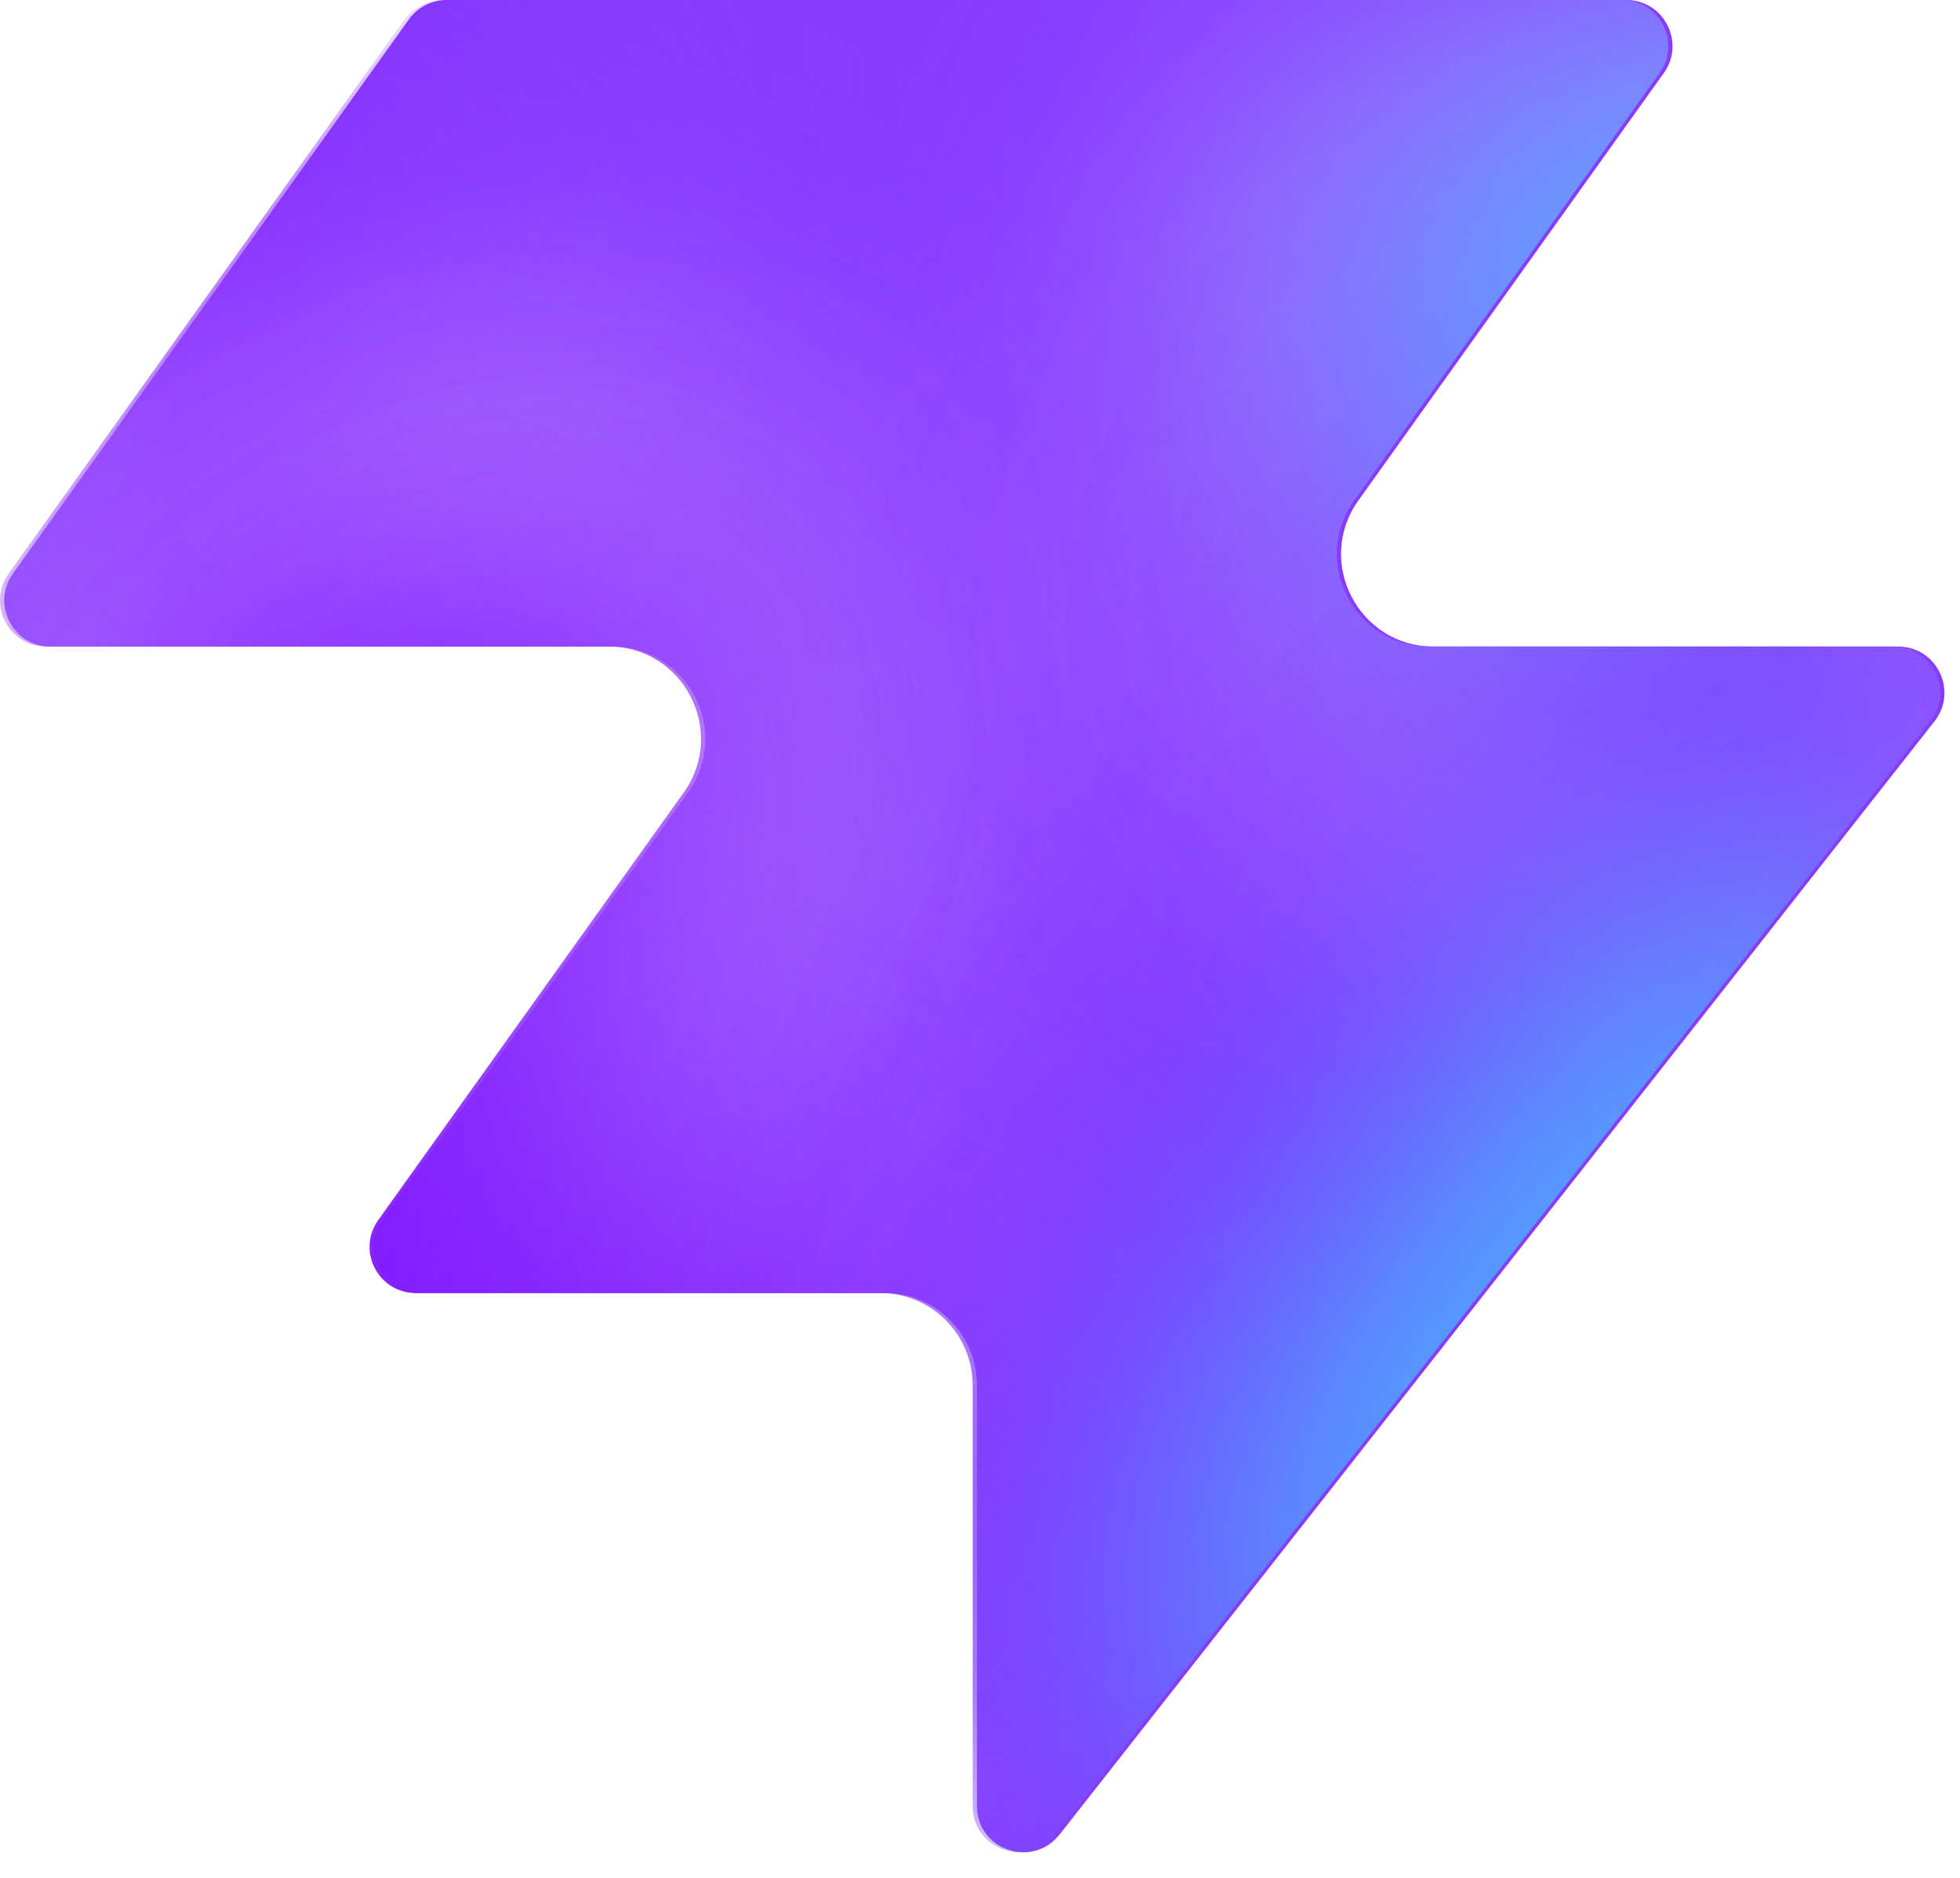
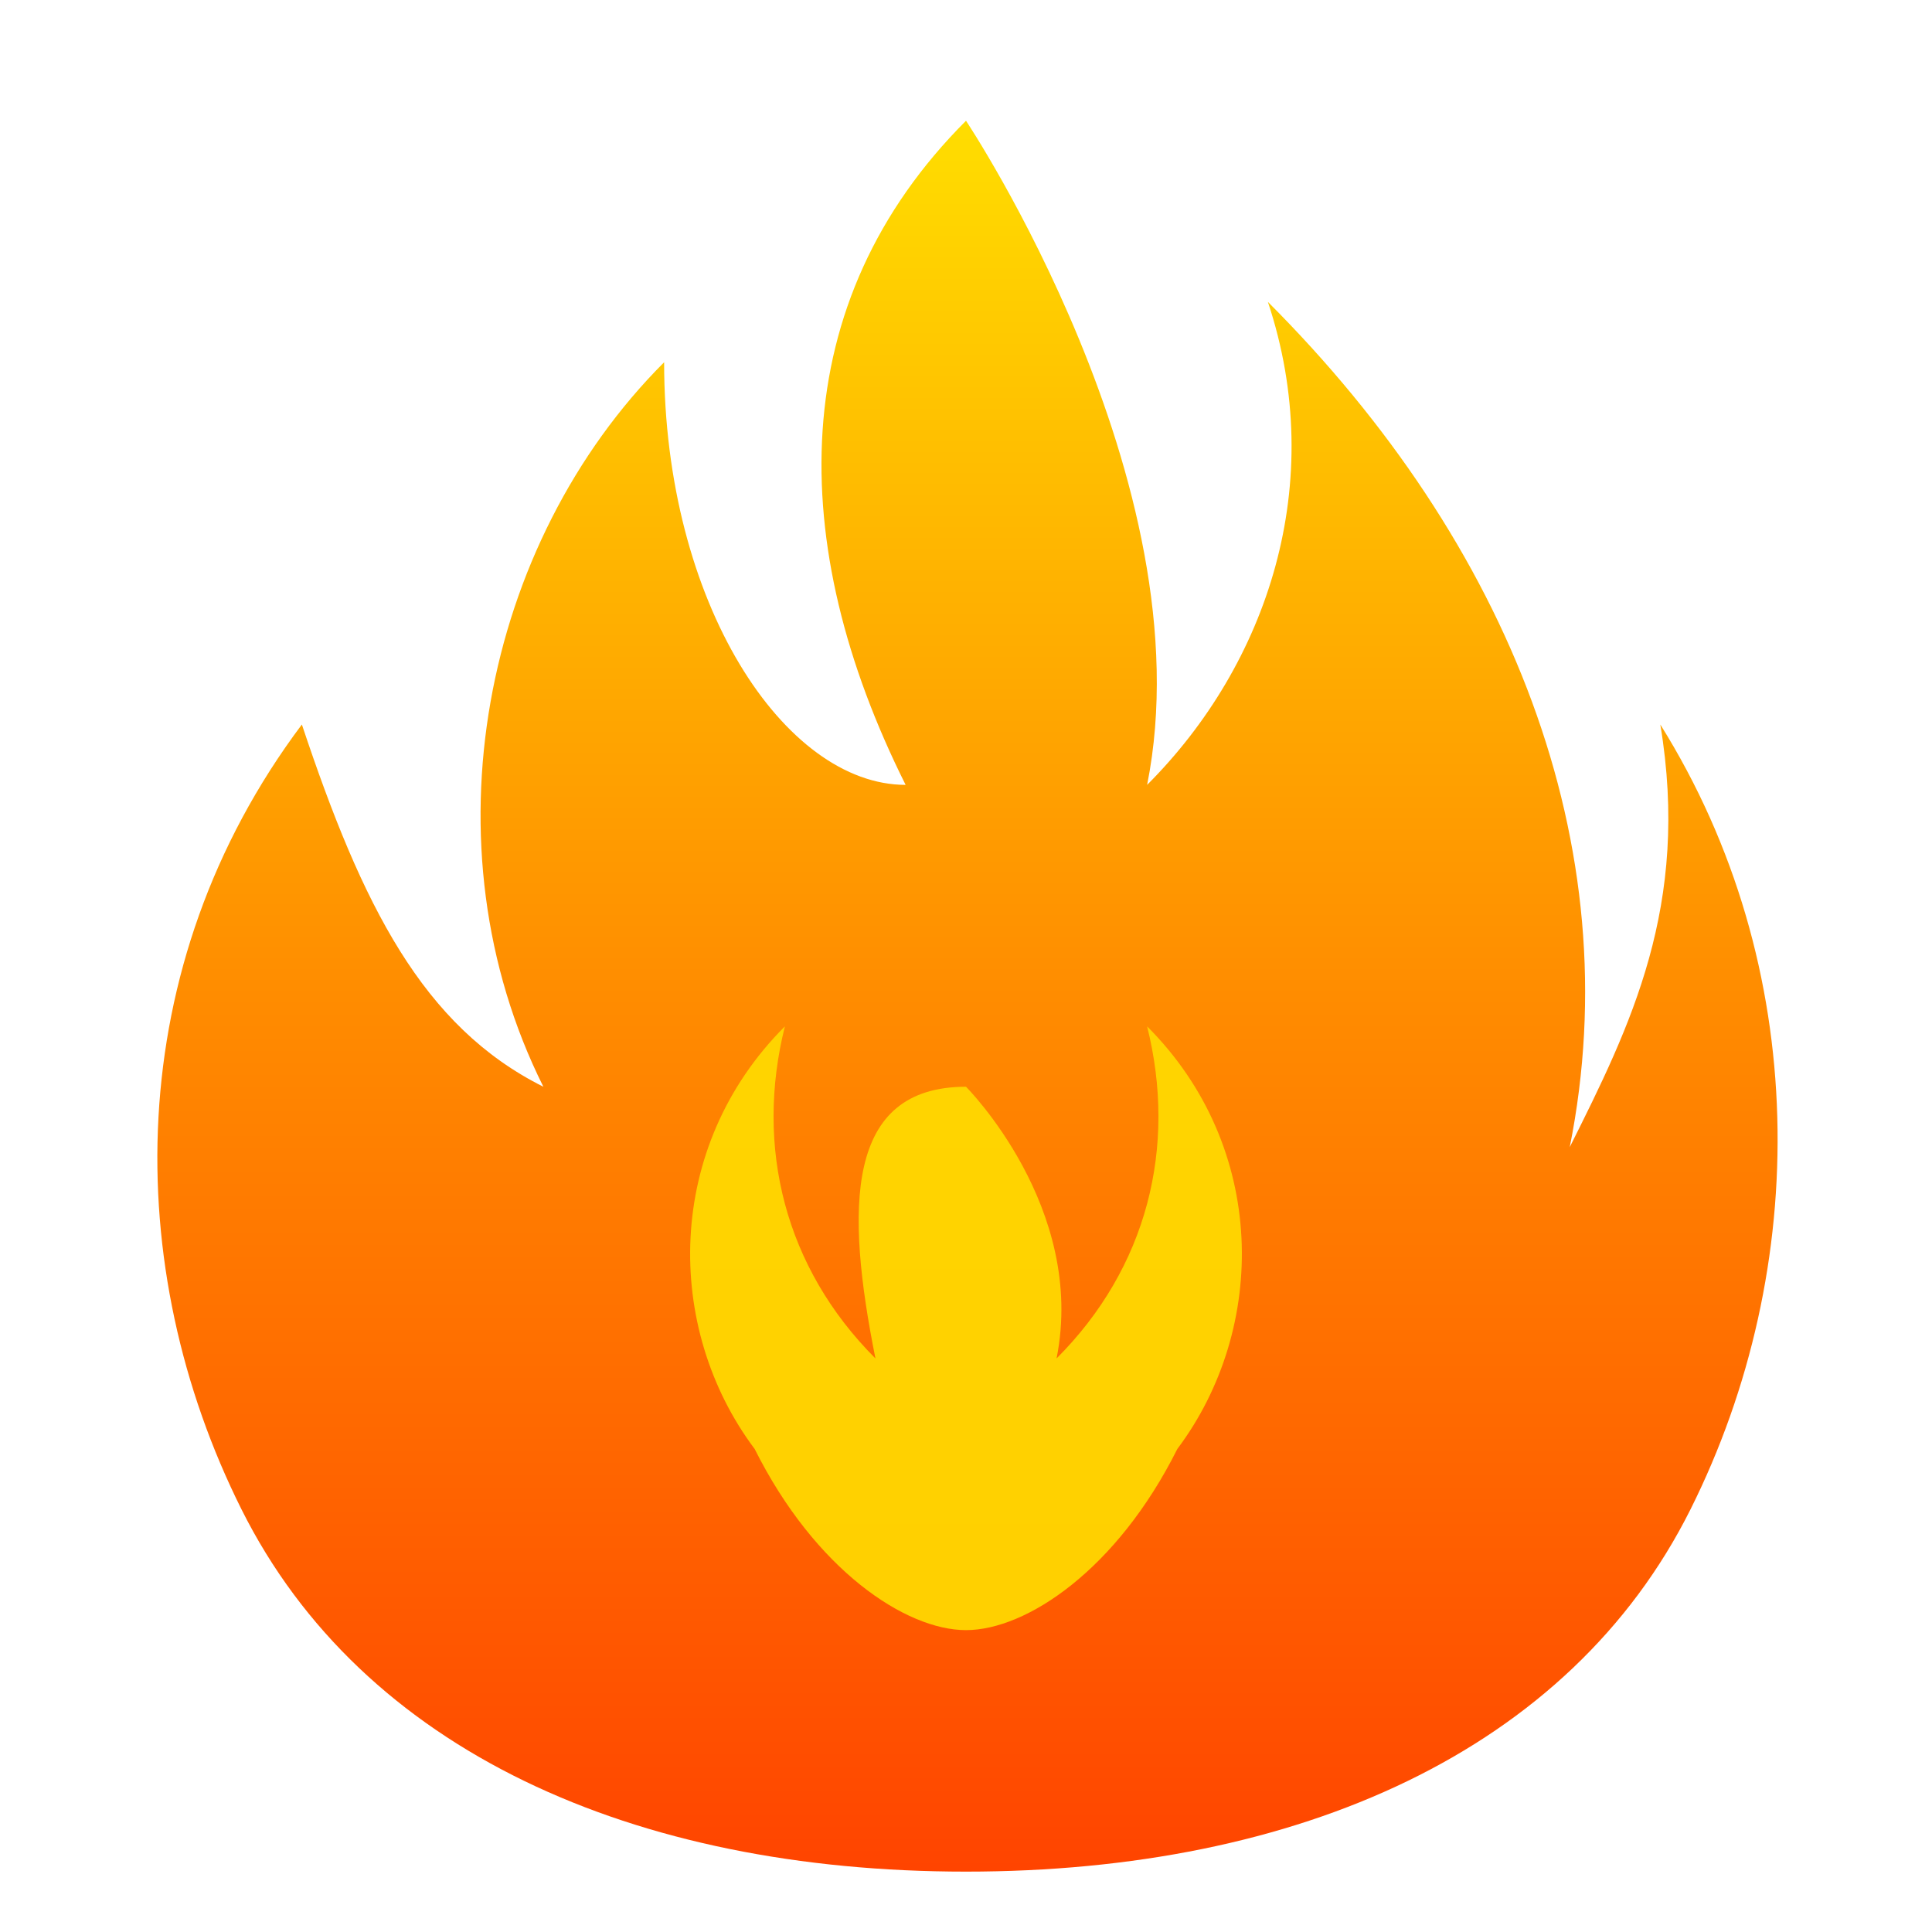
- <svg xmlns="http://www.w3.org/2000/svg" width="48" height="46" fill="none" viewBox="0 0 48 46">
-   <path fill="#863bff" d="M25.946 44.938c-.664.845-2.021.375-2.021-.698V33.937a2.26 2.26 0 0 0-2.262-2.262H10.287c-.92 0-1.456-1.04-.92-1.788l7.48-10.471c1.07-1.497 0-3.578-1.842-3.578H1.237c-.92 0-1.456-1.04-.92-1.788L10.013.474c.214-.297.556-.474.92-.474h28.894c.92 0 1.456 1.04.92 1.788l-7.48 10.471c-1.07 1.498 0 3.579 1.842 3.579h11.377c.943 0 1.473 1.088.89 1.83L25.947 44.94z" style="fill:#863bff;fill:color(display-p3 .525 .23 1);fill-opacity:1" />
-   <mask id="a" width="48" height="46" x="0" y="0" maskUnits="userSpaceOnUse" style="mask-type:alpha">
-     <path fill="#000" d="M25.842 44.938c-.664.844-2.021.375-2.021-.698V33.937a2.26 2.26 0 0 0-2.262-2.262H10.183c-.92 0-1.456-1.04-.92-1.788l7.48-10.471c1.07-1.498 0-3.579-1.842-3.579H1.133c-.92 0-1.456-1.04-.92-1.787L9.91.473c.214-.297.556-.474.92-.474h28.894c.92 0 1.456 1.04.92 1.788l-7.48 10.471c-1.07 1.498 0 3.578 1.842 3.578h11.377c.943 0 1.473 1.088.89 1.832L25.843 44.94z" style="fill:#000;fill-opacity:1" />
-   </mask>
-   <g mask="url(#a)">
-     <g filter="url(#b)">
-       <ellipse cx="5.508" cy="14.704" fill="#ede6ff" rx="5.508" ry="14.704" style="fill:#ede6ff;fill:color(display-p3 .927 .903 1);fill-opacity:1" transform="matrix(.00324 1 1 -.00324 -4.47 31.516)" />
-     </g>
-     <g filter="url(#c)">
-       <ellipse cx="10.399" cy="29.851" fill="#ede6ff" rx="10.399" ry="29.851" style="fill:#ede6ff;fill:color(display-p3 .927 .903 1);fill-opacity:1" transform="matrix(.00324 1 1 -.00324 -39.328 7.883)" />
-     </g>
-     <g filter="url(#d)">
-       <ellipse cx="5.508" cy="30.487" fill="#7e14ff" rx="5.508" ry="30.487" style="fill:#7e14ff;fill:color(display-p3 .492 .077 1);fill-opacity:1" transform="rotate(89.814 -25.913 -14.639)scale(1 -1)" />
-     </g>
-     <g filter="url(#e)">
-       <ellipse cx="5.508" cy="30.599" fill="#7e14ff" rx="5.508" ry="30.599" style="fill:#7e14ff;fill:color(display-p3 .492 .077 1);fill-opacity:1" transform="rotate(89.814 -32.644 -3.334)scale(1 -1)" />
-     </g>
-     <g filter="url(#f)">
-       <ellipse cx="5.508" cy="30.599" fill="#7e14ff" rx="5.508" ry="30.599" style="fill:#7e14ff;fill:color(display-p3 .492 .077 1);fill-opacity:1" transform="matrix(.00324 1 1 -.00324 -34.34 30.47)" />
-     </g>
-     <g filter="url(#g)">
-       <ellipse cx="14.072" cy="22.078" fill="#ede6ff" rx="14.072" ry="22.078" style="fill:#ede6ff;fill:color(display-p3 .927 .903 1);fill-opacity:1" transform="rotate(93.35 24.506 48.493)scale(-1 1)" />
-     </g>
-     <g filter="url(#h)">
-       <ellipse cx="3.47" cy="21.501" fill="#7e14ff" rx="3.47" ry="21.501" style="fill:#7e14ff;fill:color(display-p3 .492 .077 1);fill-opacity:1" transform="rotate(89.009 28.708 47.59)scale(-1 1)" />
-     </g>
-     <g filter="url(#i)">
-       <ellipse cx="3.47" cy="21.501" fill="#7e14ff" rx="3.47" ry="21.501" style="fill:#7e14ff;fill:color(display-p3 .492 .077 1);fill-opacity:1" transform="rotate(89.009 28.708 47.59)scale(-1 1)" />
-     </g>
-     <g filter="url(#j)">
-       <ellipse cx=".387" cy="8.972" fill="#7e14ff" rx="4.407" ry="29.108" style="fill:#7e14ff;fill:color(display-p3 .492 .077 1);fill-opacity:1" transform="rotate(39.51 .387 8.972)" />
-     </g>
-     <g filter="url(#k)">
-       <ellipse cx="47.523" cy="-6.092" fill="#7e14ff" rx="4.407" ry="29.108" style="fill:#7e14ff;fill:color(display-p3 .492 .077 1);fill-opacity:1" transform="rotate(37.892 47.523 -6.092)" />
-     </g>
-     <g filter="url(#l)">
-       <ellipse cx="41.412" cy="6.333" fill="#47bfff" rx="5.971" ry="9.665" style="fill:#47bfff;fill:color(display-p3 .28 .748 1);fill-opacity:1" transform="rotate(37.892 41.412 6.333)" />
-     </g>
-     <g filter="url(#m)">
-       <ellipse cx="-1.879" cy="38.332" fill="#7e14ff" rx="4.407" ry="29.108" style="fill:#7e14ff;fill:color(display-p3 .492 .077 1);fill-opacity:1" transform="rotate(37.892 -1.88 38.332)" />
-     </g>
-     <g filter="url(#n)">
-       <ellipse cx="-1.879" cy="38.332" fill="#7e14ff" rx="4.407" ry="29.108" style="fill:#7e14ff;fill:color(display-p3 .492 .077 1);fill-opacity:1" transform="rotate(37.892 -1.88 38.332)" />
-     </g>
-     <g filter="url(#o)">
-       <ellipse cx="35.651" cy="29.907" fill="#7e14ff" rx="4.407" ry="29.108" style="fill:#7e14ff;fill:color(display-p3 .492 .077 1);fill-opacity:1" transform="rotate(37.892 35.651 29.907)" />
-     </g>
-     <g filter="url(#p)">
-       <ellipse cx="38.418" cy="32.4" fill="#47bfff" rx="5.971" ry="15.297" style="fill:#47bfff;fill:color(display-p3 .28 .748 1);fill-opacity:1" transform="rotate(37.892 38.418 32.4)" />
-     </g>
-   </g>
+ <svg xmlns="http://www.w3.org/2000/svg" viewBox="0 0 32 32">
  <defs>
-     <filter id="b" width="60.045" height="41.654" x="-19.77" y="16.149" color-interpolation-filters="sRGB" filterUnits="userSpaceOnUse">
-       <feFlood flood-opacity="0" result="BackgroundImageFix" />
-       <feBlend in="SourceGraphic" in2="BackgroundImageFix" result="shape" />
-       <feGaussianBlur result="effect1_foregroundBlur_2002_17158" stdDeviation="7.659" />
-     </filter>
-     <filter id="c" width="90.34" height="51.437" x="-54.613" y="-7.533" color-interpolation-filters="sRGB" filterUnits="userSpaceOnUse">
-       <feFlood flood-opacity="0" result="BackgroundImageFix" />
-       <feBlend in="SourceGraphic" in2="BackgroundImageFix" result="shape" />
-       <feGaussianBlur result="effect1_foregroundBlur_2002_17158" stdDeviation="7.659" />
-     </filter>
-     <filter id="d" width="79.355" height="29.4" x="-49.64" y="2.03" color-interpolation-filters="sRGB" filterUnits="userSpaceOnUse">
-       <feFlood flood-opacity="0" result="BackgroundImageFix" />
-       <feBlend in="SourceGraphic" in2="BackgroundImageFix" result="shape" />
-       <feGaussianBlur result="effect1_foregroundBlur_2002_17158" stdDeviation="4.596" />
-     </filter>
-     <filter id="e" width="79.579" height="29.4" x="-45.045" y="20.029" color-interpolation-filters="sRGB" filterUnits="userSpaceOnUse">
-       <feFlood flood-opacity="0" result="BackgroundImageFix" />
-       <feBlend in="SourceGraphic" in2="BackgroundImageFix" result="shape" />
-       <feGaussianBlur result="effect1_foregroundBlur_2002_17158" stdDeviation="4.596" />
-     </filter>
-     <filter id="f" width="79.579" height="29.4" x="-43.513" y="21.178" color-interpolation-filters="sRGB" filterUnits="userSpaceOnUse">
-       <feFlood flood-opacity="0" result="BackgroundImageFix" />
-       <feBlend in="SourceGraphic" in2="BackgroundImageFix" result="shape" />
-       <feGaussianBlur result="effect1_foregroundBlur_2002_17158" stdDeviation="4.596" />
-     </filter>
-     <filter id="g" width="74.749" height="58.852" x="15.756" y="-17.901" color-interpolation-filters="sRGB" filterUnits="userSpaceOnUse">
-       <feFlood flood-opacity="0" result="BackgroundImageFix" />
-       <feBlend in="SourceGraphic" in2="BackgroundImageFix" result="shape" />
-       <feGaussianBlur result="effect1_foregroundBlur_2002_17158" stdDeviation="7.659" />
-     </filter>
-     <filter id="h" width="61.377" height="25.362" x="23.548" y="2.284" color-interpolation-filters="sRGB" filterUnits="userSpaceOnUse">
-       <feFlood flood-opacity="0" result="BackgroundImageFix" />
-       <feBlend in="SourceGraphic" in2="BackgroundImageFix" result="shape" />
-       <feGaussianBlur result="effect1_foregroundBlur_2002_17158" stdDeviation="4.596" />
-     </filter>
-     <filter id="i" width="61.377" height="25.362" x="23.548" y="2.284" color-interpolation-filters="sRGB" filterUnits="userSpaceOnUse">
-       <feFlood flood-opacity="0" result="BackgroundImageFix" />
-       <feBlend in="SourceGraphic" in2="BackgroundImageFix" result="shape" />
-       <feGaussianBlur result="effect1_foregroundBlur_2002_17158" stdDeviation="4.596" />
-     </filter>
-     <filter id="j" width="56.045" height="63.649" x="-27.636" y="-22.853" color-interpolation-filters="sRGB" filterUnits="userSpaceOnUse">
-       <feFlood flood-opacity="0" result="BackgroundImageFix" />
-       <feBlend in="SourceGraphic" in2="BackgroundImageFix" result="shape" />
-       <feGaussianBlur result="effect1_foregroundBlur_2002_17158" stdDeviation="4.596" />
-     </filter>
-     <filter id="k" width="54.814" height="64.646" x="20.116" y="-38.415" color-interpolation-filters="sRGB" filterUnits="userSpaceOnUse">
-       <feFlood flood-opacity="0" result="BackgroundImageFix" />
-       <feBlend in="SourceGraphic" in2="BackgroundImageFix" result="shape" />
-       <feGaussianBlur result="effect1_foregroundBlur_2002_17158" stdDeviation="4.596" />
-     </filter>
-     <filter id="l" width="33.541" height="35.313" x="24.641" y="-11.323" color-interpolation-filters="sRGB" filterUnits="userSpaceOnUse">
-       <feFlood flood-opacity="0" result="BackgroundImageFix" />
-       <feBlend in="SourceGraphic" in2="BackgroundImageFix" result="shape" />
-       <feGaussianBlur result="effect1_foregroundBlur_2002_17158" stdDeviation="4.596" />
-     </filter>
-     <filter id="m" width="54.814" height="64.646" x="-29.286" y="6.009" color-interpolation-filters="sRGB" filterUnits="userSpaceOnUse">
-       <feFlood flood-opacity="0" result="BackgroundImageFix" />
-       <feBlend in="SourceGraphic" in2="BackgroundImageFix" result="shape" />
-       <feGaussianBlur result="effect1_foregroundBlur_2002_17158" stdDeviation="4.596" />
-     </filter>
-     <filter id="n" width="54.814" height="64.646" x="-29.286" y="6.009" color-interpolation-filters="sRGB" filterUnits="userSpaceOnUse">
-       <feFlood flood-opacity="0" result="BackgroundImageFix" />
-       <feBlend in="SourceGraphic" in2="BackgroundImageFix" result="shape" />
-       <feGaussianBlur result="effect1_foregroundBlur_2002_17158" stdDeviation="4.596" />
-     </filter>
-     <filter id="o" width="54.814" height="64.646" x="8.244" y="-2.416" color-interpolation-filters="sRGB" filterUnits="userSpaceOnUse">
-       <feFlood flood-opacity="0" result="BackgroundImageFix" />
-       <feBlend in="SourceGraphic" in2="BackgroundImageFix" result="shape" />
-       <feGaussianBlur result="effect1_foregroundBlur_2002_17158" stdDeviation="4.596" />
-     </filter>
-     <filter id="p" width="39.409" height="43.623" x="18.713" y="10.588" color-interpolation-filters="sRGB" filterUnits="userSpaceOnUse">
-       <feFlood flood-opacity="0" result="BackgroundImageFix" />
-       <feBlend in="SourceGraphic" in2="BackgroundImageFix" result="shape" />
-       <feGaussianBlur result="effect1_foregroundBlur_2002_17158" stdDeviation="4.596" />
-     </filter>
+     <linearGradient id="flame" x1="50%" y1="100%" x2="50%" y2="0%">
+       <stop offset="0%" stop-color="#ff4400" />
+       <stop offset="50%" stop-color="#ff8c00" />
+       <stop offset="100%" stop-color="#ffdd00" />
+     </linearGradient>
  </defs>
+   <path d="M16 2     C16 2 20 8 19 13     C21 11 22 8 21 5     C25 9 27 14 26 19     C27 17 28 15 27.5 12     C30 16 30 21 28 25     C26 29 21.5 31 16 31     C10.5 31 6 29 4 25     C2 21 2 16 5 12     C6 15 7 17 9 18     C7 14 8 9 11 6     C11 10 13 13 15 13     C13 9 13 5 16 2Z" fill="url(#flame)" />
+   <path d="M16 18     C16 18 18 20 17.5 22.5     C19 21 19.5 19 19 17     C21 19 21 22 19.5 24     C18.5 26 17 27 16 27     C15 27 13.5 26 12.5 24     C11 22 11 19 13 17     C12.5 19 13 21 14.5 22.5     C14 20 14 18 16 18Z" fill="#ffdd00" opacity="0.9" />
</svg>
